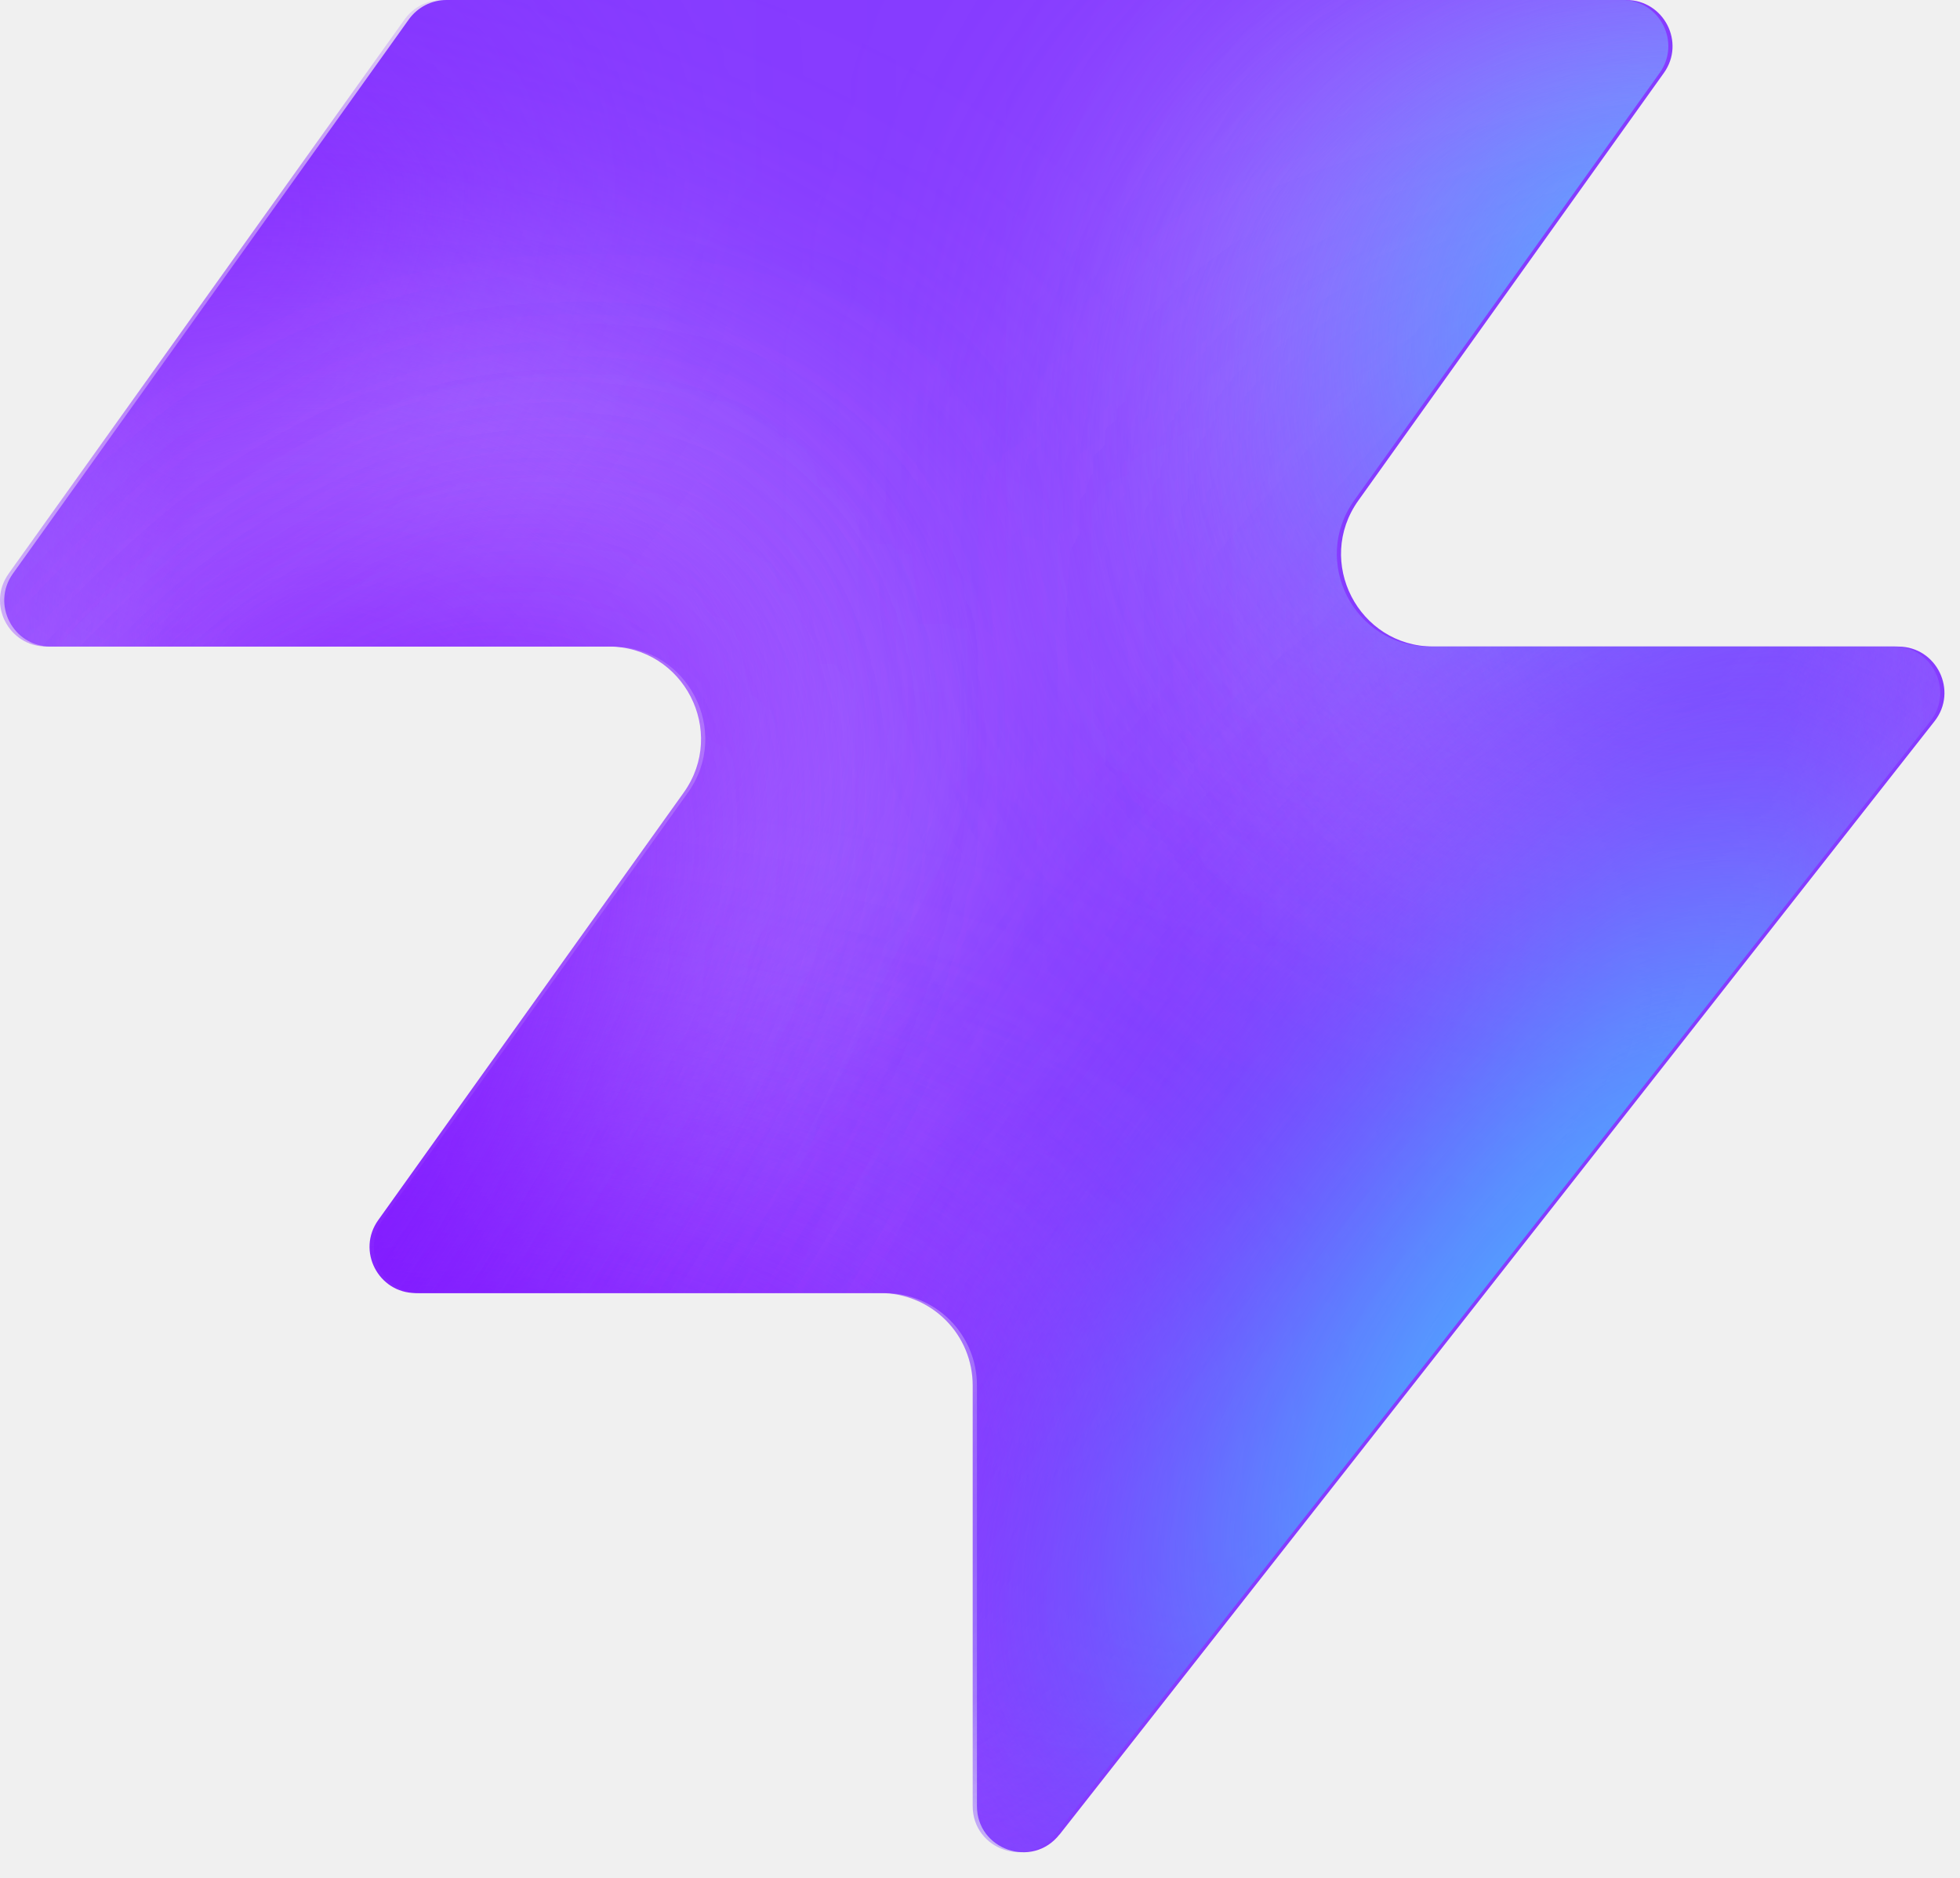
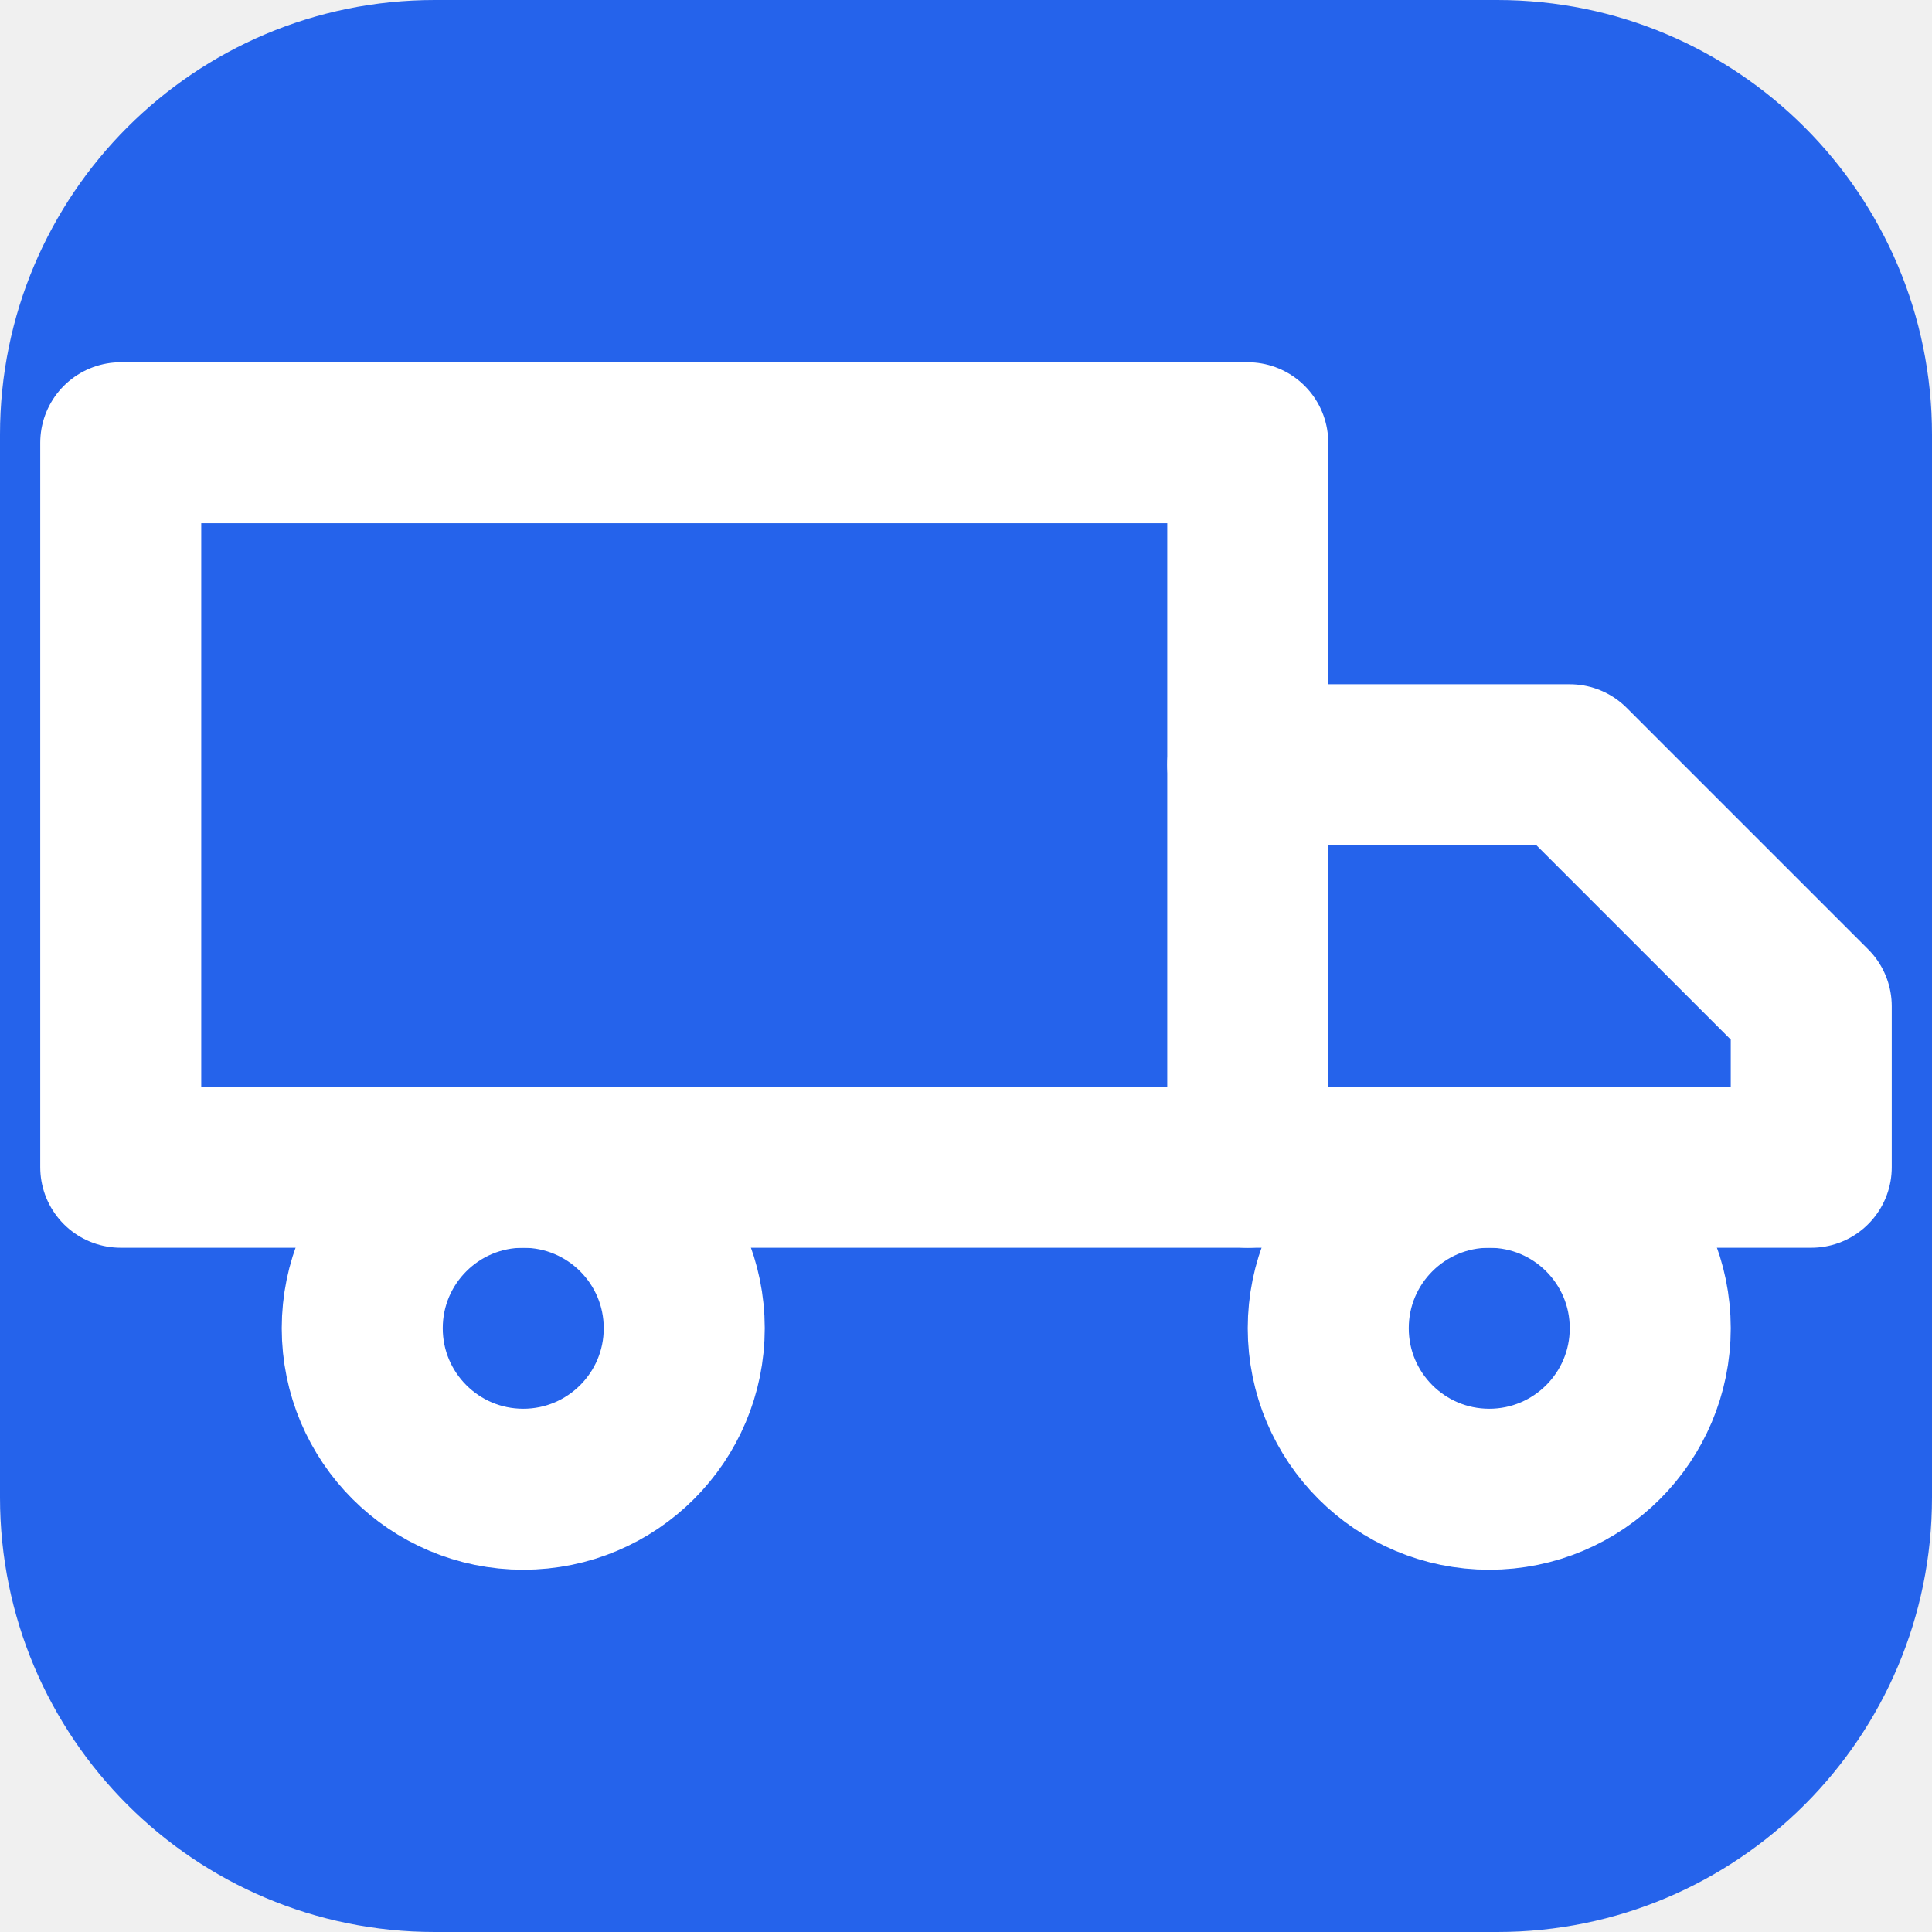
- <svg xmlns="http://www.w3.org/2000/svg" width="48" height="46" fill="none" viewBox="0 0 48 46">
-   <path fill="#863bff" d="M25.946 44.938c-.664.845-2.021.375-2.021-.698V33.937a2.26 2.26 0 0 0-2.262-2.262H10.287c-.92 0-1.456-1.04-.92-1.788l7.48-10.471c1.07-1.497 0-3.578-1.842-3.578H1.237c-.92 0-1.456-1.04-.92-1.788L10.013.474c.214-.297.556-.474.92-.474h28.894c.92 0 1.456 1.04.92 1.788l-7.48 10.471c-1.07 1.498 0 3.579 1.842 3.579h11.377c.943 0 1.473 1.088.89 1.83L25.947 44.94z" style="fill:#863bff;fill:color(display-p3 .525 .23 1);fill-opacity:1" />
-   <mask id="a" width="48" height="46" x="0" y="0" maskUnits="userSpaceOnUse" style="mask-type:alpha">
-     <path fill="#000" d="M25.842 44.938c-.664.844-2.021.375-2.021-.698V33.937a2.26 2.26 0 0 0-2.262-2.262H10.183c-.92 0-1.456-1.04-.92-1.788l7.48-10.471c1.07-1.498 0-3.579-1.842-3.579H1.133c-.92 0-1.456-1.04-.92-1.787L9.91.473c.214-.297.556-.474.92-.474h28.894c.92 0 1.456 1.04.92 1.788l-7.48 10.471c-1.07 1.498 0 3.578 1.842 3.578h11.377c.943 0 1.473 1.088.89 1.832L25.843 44.94z" style="fill:#000;fill-opacity:1" />
-   </mask>
-   <g mask="url(#a)">
-     <g filter="url(#b)">
-       <ellipse cx="5.508" cy="14.704" fill="#ede6ff" rx="5.508" ry="14.704" style="fill:#ede6ff;fill:color(display-p3 .927 .903 1);fill-opacity:1" transform="matrix(.00324 1 1 -.00324 -4.47 31.516)" />
-     </g>
-     <g filter="url(#c)">
-       <ellipse cx="10.399" cy="29.851" fill="#ede6ff" rx="10.399" ry="29.851" style="fill:#ede6ff;fill:color(display-p3 .927 .903 1);fill-opacity:1" transform="matrix(.00324 1 1 -.00324 -39.328 7.883)" />
-     </g>
-     <g filter="url(#d)">
-       <ellipse cx="5.508" cy="30.487" fill="#7e14ff" rx="5.508" ry="30.487" style="fill:#7e14ff;fill:color(display-p3 .492 .077 1);fill-opacity:1" transform="rotate(89.814 -25.913 -14.639)scale(1 -1)" />
-     </g>
-     <g filter="url(#e)">
-       <ellipse cx="5.508" cy="30.599" fill="#7e14ff" rx="5.508" ry="30.599" style="fill:#7e14ff;fill:color(display-p3 .492 .077 1);fill-opacity:1" transform="rotate(89.814 -32.644 -3.334)scale(1 -1)" />
-     </g>
-     <g filter="url(#f)">
-       <ellipse cx="5.508" cy="30.599" fill="#7e14ff" rx="5.508" ry="30.599" style="fill:#7e14ff;fill:color(display-p3 .492 .077 1);fill-opacity:1" transform="matrix(.00324 1 1 -.00324 -34.34 30.47)" />
-     </g>
-     <g filter="url(#g)">
-       <ellipse cx="14.072" cy="22.078" fill="#ede6ff" rx="14.072" ry="22.078" style="fill:#ede6ff;fill:color(display-p3 .927 .903 1);fill-opacity:1" transform="rotate(93.35 24.506 48.493)scale(-1 1)" />
-     </g>
-     <g filter="url(#h)">
-       <ellipse cx="3.47" cy="21.501" fill="#7e14ff" rx="3.47" ry="21.501" style="fill:#7e14ff;fill:color(display-p3 .492 .077 1);fill-opacity:1" transform="rotate(89.009 28.708 47.59)scale(-1 1)" />
-     </g>
-     <g filter="url(#i)">
-       <ellipse cx="3.47" cy="21.501" fill="#7e14ff" rx="3.47" ry="21.501" style="fill:#7e14ff;fill:color(display-p3 .492 .077 1);fill-opacity:1" transform="rotate(89.009 28.708 47.59)scale(-1 1)" />
-     </g>
-     <g filter="url(#j)">
-       <ellipse cx=".387" cy="8.972" fill="#7e14ff" rx="4.407" ry="29.108" style="fill:#7e14ff;fill:color(display-p3 .492 .077 1);fill-opacity:1" transform="rotate(39.51 .387 8.972)" />
-     </g>
-     <g filter="url(#k)">
-       <ellipse cx="47.523" cy="-6.092" fill="#7e14ff" rx="4.407" ry="29.108" style="fill:#7e14ff;fill:color(display-p3 .492 .077 1);fill-opacity:1" transform="rotate(37.892 47.523 -6.092)" />
-     </g>
-     <g filter="url(#l)">
-       <ellipse cx="41.412" cy="6.333" fill="#47bfff" rx="5.971" ry="9.665" style="fill:#47bfff;fill:color(display-p3 .28 .748 1);fill-opacity:1" transform="rotate(37.892 41.412 6.333)" />
-     </g>
-     <g filter="url(#m)">
-       <ellipse cx="-1.879" cy="38.332" fill="#7e14ff" rx="4.407" ry="29.108" style="fill:#7e14ff;fill:color(display-p3 .492 .077 1);fill-opacity:1" transform="rotate(37.892 -1.88 38.332)" />
-     </g>
-     <g filter="url(#n)">
-       <ellipse cx="-1.879" cy="38.332" fill="#7e14ff" rx="4.407" ry="29.108" style="fill:#7e14ff;fill:color(display-p3 .492 .077 1);fill-opacity:1" transform="rotate(37.892 -1.88 38.332)" />
-     </g>
-     <g filter="url(#o)">
-       <ellipse cx="35.651" cy="29.907" fill="#7e14ff" rx="4.407" ry="29.108" style="fill:#7e14ff;fill:color(display-p3 .492 .077 1);fill-opacity:1" transform="rotate(37.892 35.651 29.907)" />
-     </g>
-     <g filter="url(#p)">
-       <ellipse cx="38.418" cy="32.4" fill="#47bfff" rx="5.971" ry="15.297" style="fill:#47bfff;fill:color(display-p3 .28 .748 1);fill-opacity:1" transform="rotate(37.892 38.418 32.4)" />
-     </g>
+ <svg xmlns="http://www.w3.org/2000/svg" viewBox="0 0 24 24">
+   <rect width="24" height="24" rx="5.4" fill="#2563EB" />
+   <g transform="translate(0.5,-1.5) scale(1)" fill="none" stroke="#ffffff" stroke-width="2" stroke-linecap="round" stroke-linejoin="round">
+     <rect x="1" y="7" width="14" height="9" />
+     <path d="M15 11h4l3 3v2h-7" />
+     <circle cx="6" cy="18" r="2" />
+     <circle cx="18" cy="18" r="2" />
  </g>
-   <defs>
-     <filter id="b" width="60.045" height="41.654" x="-19.77" y="16.149" color-interpolation-filters="sRGB" filterUnits="userSpaceOnUse">
-       <feFlood flood-opacity="0" result="BackgroundImageFix" />
-       <feBlend in="SourceGraphic" in2="BackgroundImageFix" result="shape" />
-       <feGaussianBlur result="effect1_foregroundBlur_2002_17158" stdDeviation="7.659" />
-     </filter>
-     <filter id="c" width="90.34" height="51.437" x="-54.613" y="-7.533" color-interpolation-filters="sRGB" filterUnits="userSpaceOnUse">
-       <feFlood flood-opacity="0" result="BackgroundImageFix" />
-       <feBlend in="SourceGraphic" in2="BackgroundImageFix" result="shape" />
-       <feGaussianBlur result="effect1_foregroundBlur_2002_17158" stdDeviation="7.659" />
-     </filter>
-     <filter id="d" width="79.355" height="29.4" x="-49.64" y="2.03" color-interpolation-filters="sRGB" filterUnits="userSpaceOnUse">
-       <feFlood flood-opacity="0" result="BackgroundImageFix" />
-       <feBlend in="SourceGraphic" in2="BackgroundImageFix" result="shape" />
-       <feGaussianBlur result="effect1_foregroundBlur_2002_17158" stdDeviation="4.596" />
-     </filter>
-     <filter id="e" width="79.579" height="29.4" x="-45.045" y="20.029" color-interpolation-filters="sRGB" filterUnits="userSpaceOnUse">
-       <feFlood flood-opacity="0" result="BackgroundImageFix" />
-       <feBlend in="SourceGraphic" in2="BackgroundImageFix" result="shape" />
-       <feGaussianBlur result="effect1_foregroundBlur_2002_17158" stdDeviation="4.596" />
-     </filter>
-     <filter id="f" width="79.579" height="29.4" x="-43.513" y="21.178" color-interpolation-filters="sRGB" filterUnits="userSpaceOnUse">
-       <feFlood flood-opacity="0" result="BackgroundImageFix" />
-       <feBlend in="SourceGraphic" in2="BackgroundImageFix" result="shape" />
-       <feGaussianBlur result="effect1_foregroundBlur_2002_17158" stdDeviation="4.596" />
-     </filter>
-     <filter id="g" width="74.749" height="58.852" x="15.756" y="-17.901" color-interpolation-filters="sRGB" filterUnits="userSpaceOnUse">
-       <feFlood flood-opacity="0" result="BackgroundImageFix" />
-       <feBlend in="SourceGraphic" in2="BackgroundImageFix" result="shape" />
-       <feGaussianBlur result="effect1_foregroundBlur_2002_17158" stdDeviation="7.659" />
-     </filter>
-     <filter id="h" width="61.377" height="25.362" x="23.548" y="2.284" color-interpolation-filters="sRGB" filterUnits="userSpaceOnUse">
-       <feFlood flood-opacity="0" result="BackgroundImageFix" />
-       <feBlend in="SourceGraphic" in2="BackgroundImageFix" result="shape" />
-       <feGaussianBlur result="effect1_foregroundBlur_2002_17158" stdDeviation="4.596" />
-     </filter>
-     <filter id="i" width="61.377" height="25.362" x="23.548" y="2.284" color-interpolation-filters="sRGB" filterUnits="userSpaceOnUse">
-       <feFlood flood-opacity="0" result="BackgroundImageFix" />
-       <feBlend in="SourceGraphic" in2="BackgroundImageFix" result="shape" />
-       <feGaussianBlur result="effect1_foregroundBlur_2002_17158" stdDeviation="4.596" />
-     </filter>
-     <filter id="j" width="56.045" height="63.649" x="-27.636" y="-22.853" color-interpolation-filters="sRGB" filterUnits="userSpaceOnUse">
-       <feFlood flood-opacity="0" result="BackgroundImageFix" />
-       <feBlend in="SourceGraphic" in2="BackgroundImageFix" result="shape" />
-       <feGaussianBlur result="effect1_foregroundBlur_2002_17158" stdDeviation="4.596" />
-     </filter>
-     <filter id="k" width="54.814" height="64.646" x="20.116" y="-38.415" color-interpolation-filters="sRGB" filterUnits="userSpaceOnUse">
-       <feFlood flood-opacity="0" result="BackgroundImageFix" />
-       <feBlend in="SourceGraphic" in2="BackgroundImageFix" result="shape" />
-       <feGaussianBlur result="effect1_foregroundBlur_2002_17158" stdDeviation="4.596" />
-     </filter>
-     <filter id="l" width="33.541" height="35.313" x="24.641" y="-11.323" color-interpolation-filters="sRGB" filterUnits="userSpaceOnUse">
-       <feFlood flood-opacity="0" result="BackgroundImageFix" />
-       <feBlend in="SourceGraphic" in2="BackgroundImageFix" result="shape" />
-       <feGaussianBlur result="effect1_foregroundBlur_2002_17158" stdDeviation="4.596" />
-     </filter>
-     <filter id="m" width="54.814" height="64.646" x="-29.286" y="6.009" color-interpolation-filters="sRGB" filterUnits="userSpaceOnUse">
-       <feFlood flood-opacity="0" result="BackgroundImageFix" />
-       <feBlend in="SourceGraphic" in2="BackgroundImageFix" result="shape" />
-       <feGaussianBlur result="effect1_foregroundBlur_2002_17158" stdDeviation="4.596" />
-     </filter>
-     <filter id="n" width="54.814" height="64.646" x="-29.286" y="6.009" color-interpolation-filters="sRGB" filterUnits="userSpaceOnUse">
-       <feFlood flood-opacity="0" result="BackgroundImageFix" />
-       <feBlend in="SourceGraphic" in2="BackgroundImageFix" result="shape" />
-       <feGaussianBlur result="effect1_foregroundBlur_2002_17158" stdDeviation="4.596" />
-     </filter>
-     <filter id="o" width="54.814" height="64.646" x="8.244" y="-2.416" color-interpolation-filters="sRGB" filterUnits="userSpaceOnUse">
-       <feFlood flood-opacity="0" result="BackgroundImageFix" />
-       <feBlend in="SourceGraphic" in2="BackgroundImageFix" result="shape" />
-       <feGaussianBlur result="effect1_foregroundBlur_2002_17158" stdDeviation="4.596" />
-     </filter>
-     <filter id="p" width="39.409" height="43.623" x="18.713" y="10.588" color-interpolation-filters="sRGB" filterUnits="userSpaceOnUse">
-       <feFlood flood-opacity="0" result="BackgroundImageFix" />
-       <feBlend in="SourceGraphic" in2="BackgroundImageFix" result="shape" />
-       <feGaussianBlur result="effect1_foregroundBlur_2002_17158" stdDeviation="4.596" />
-     </filter>
-   </defs>
</svg>
